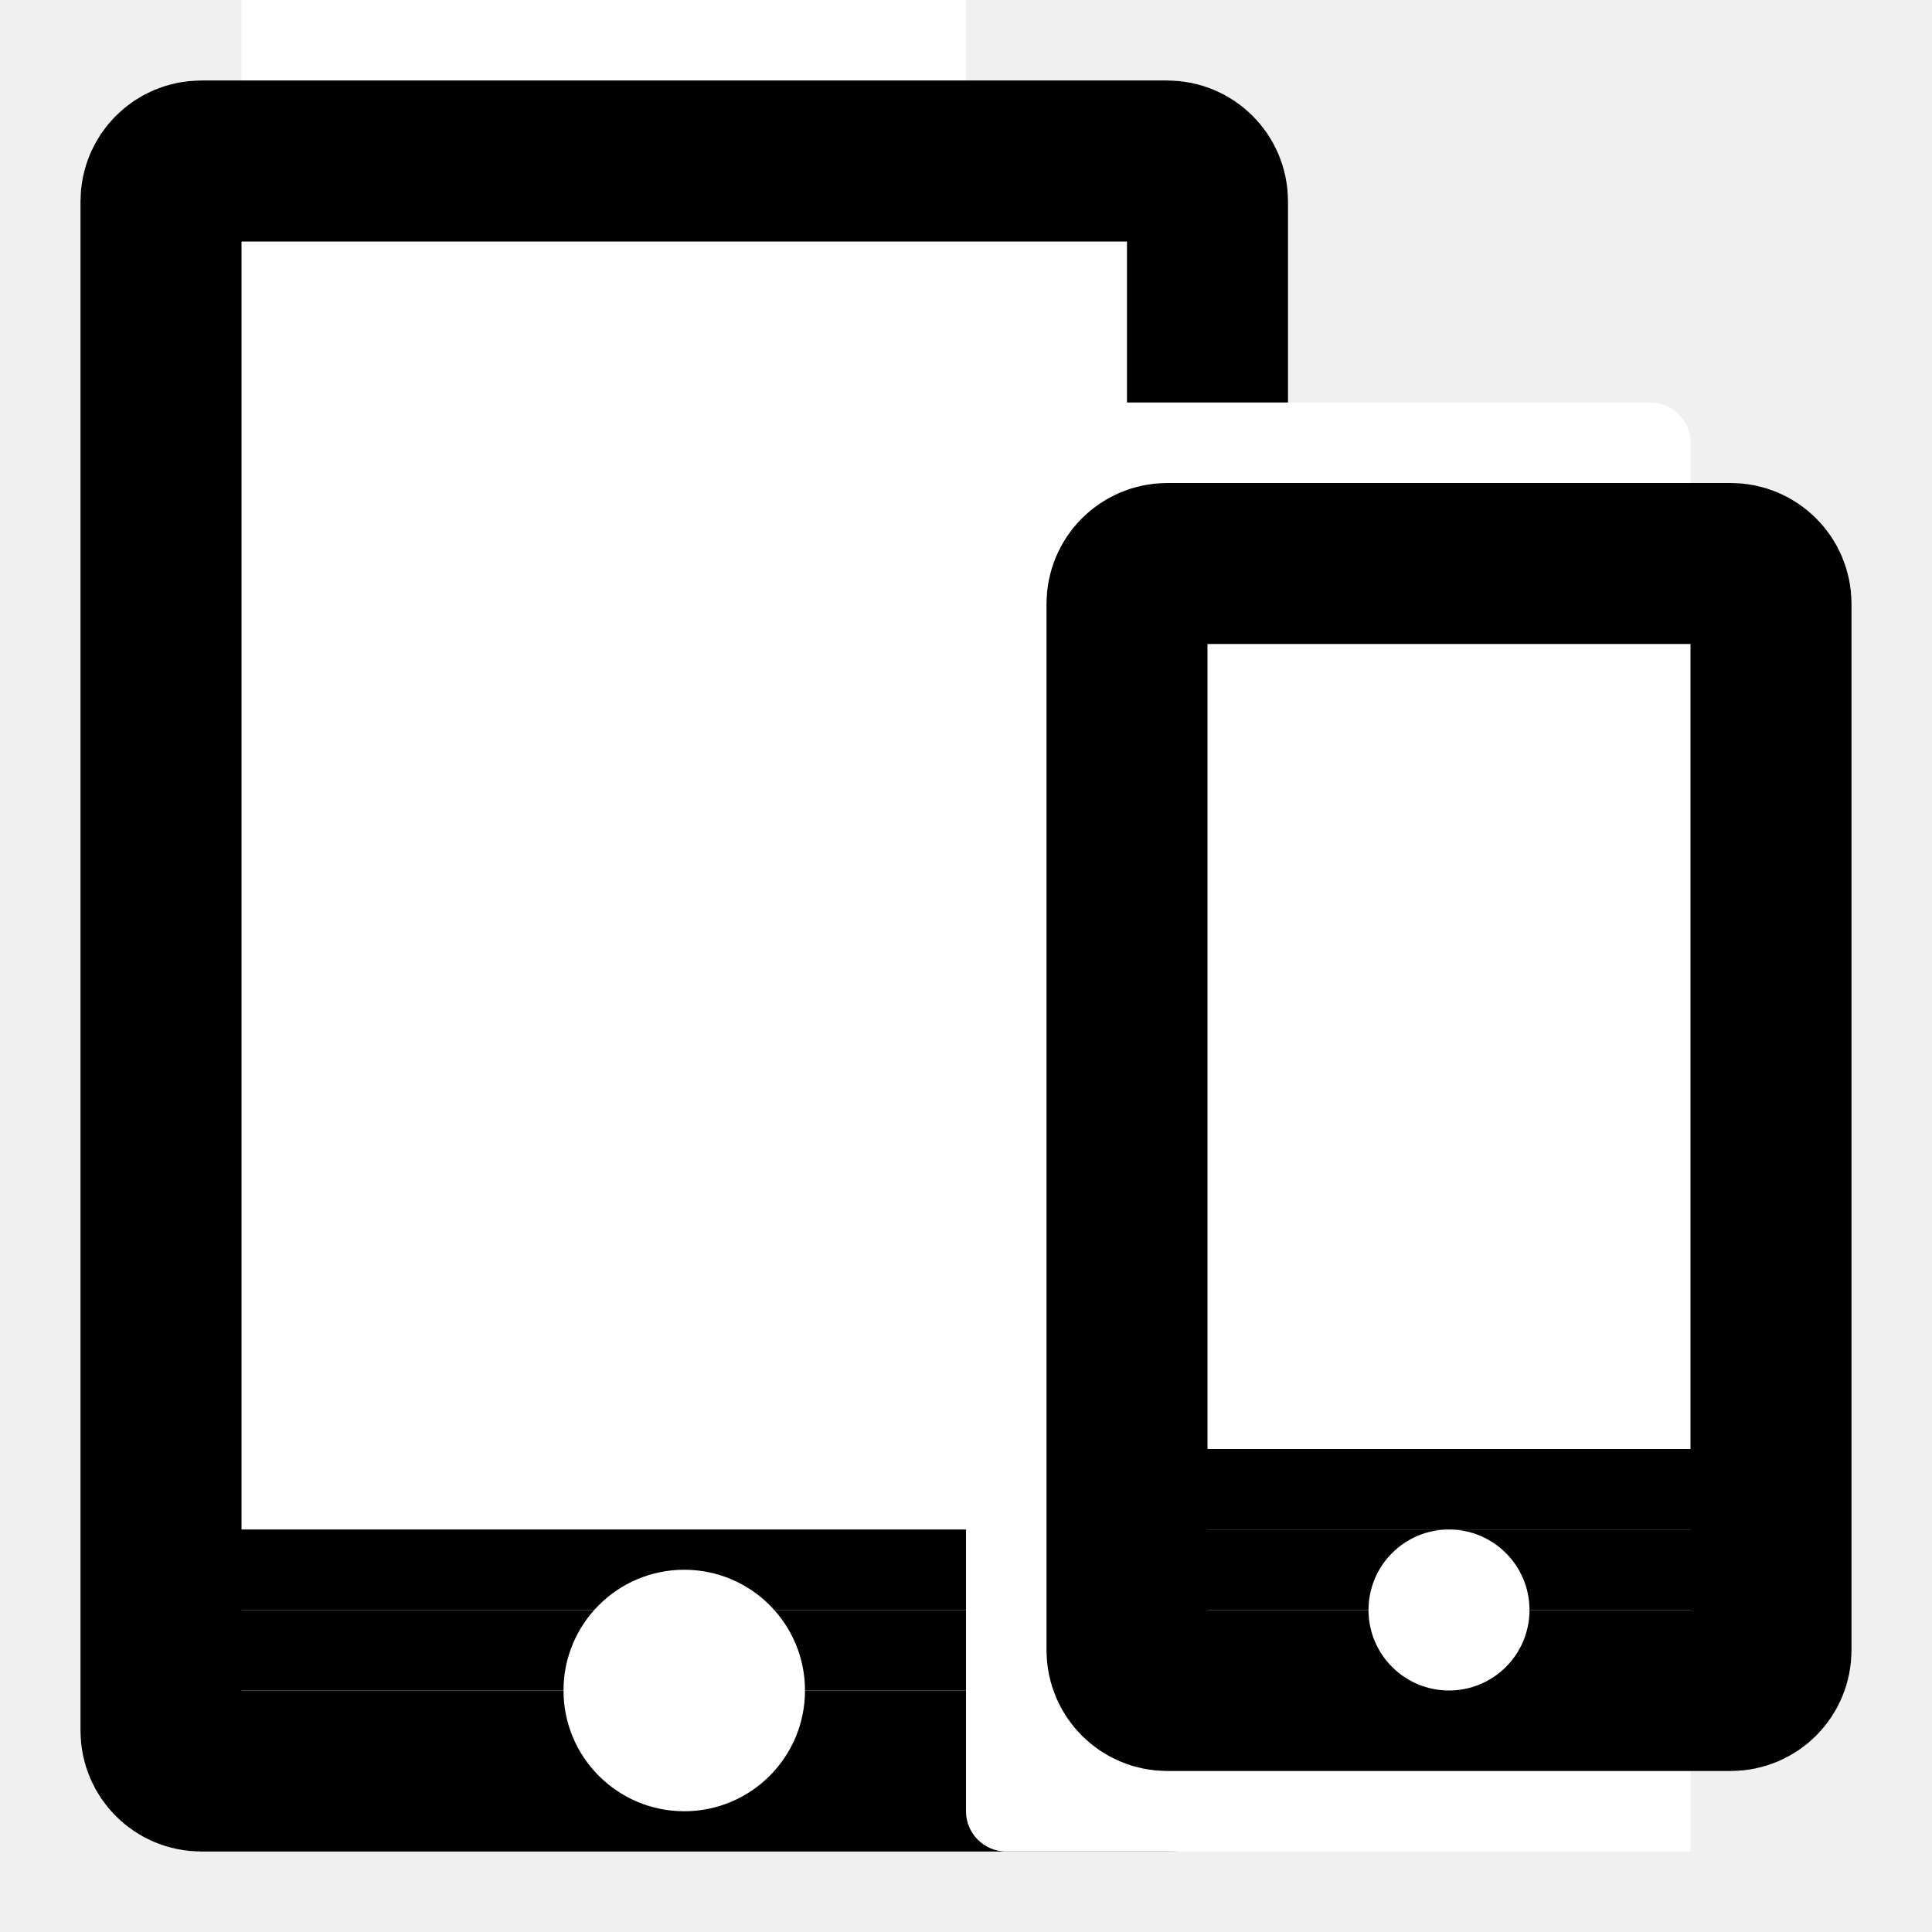
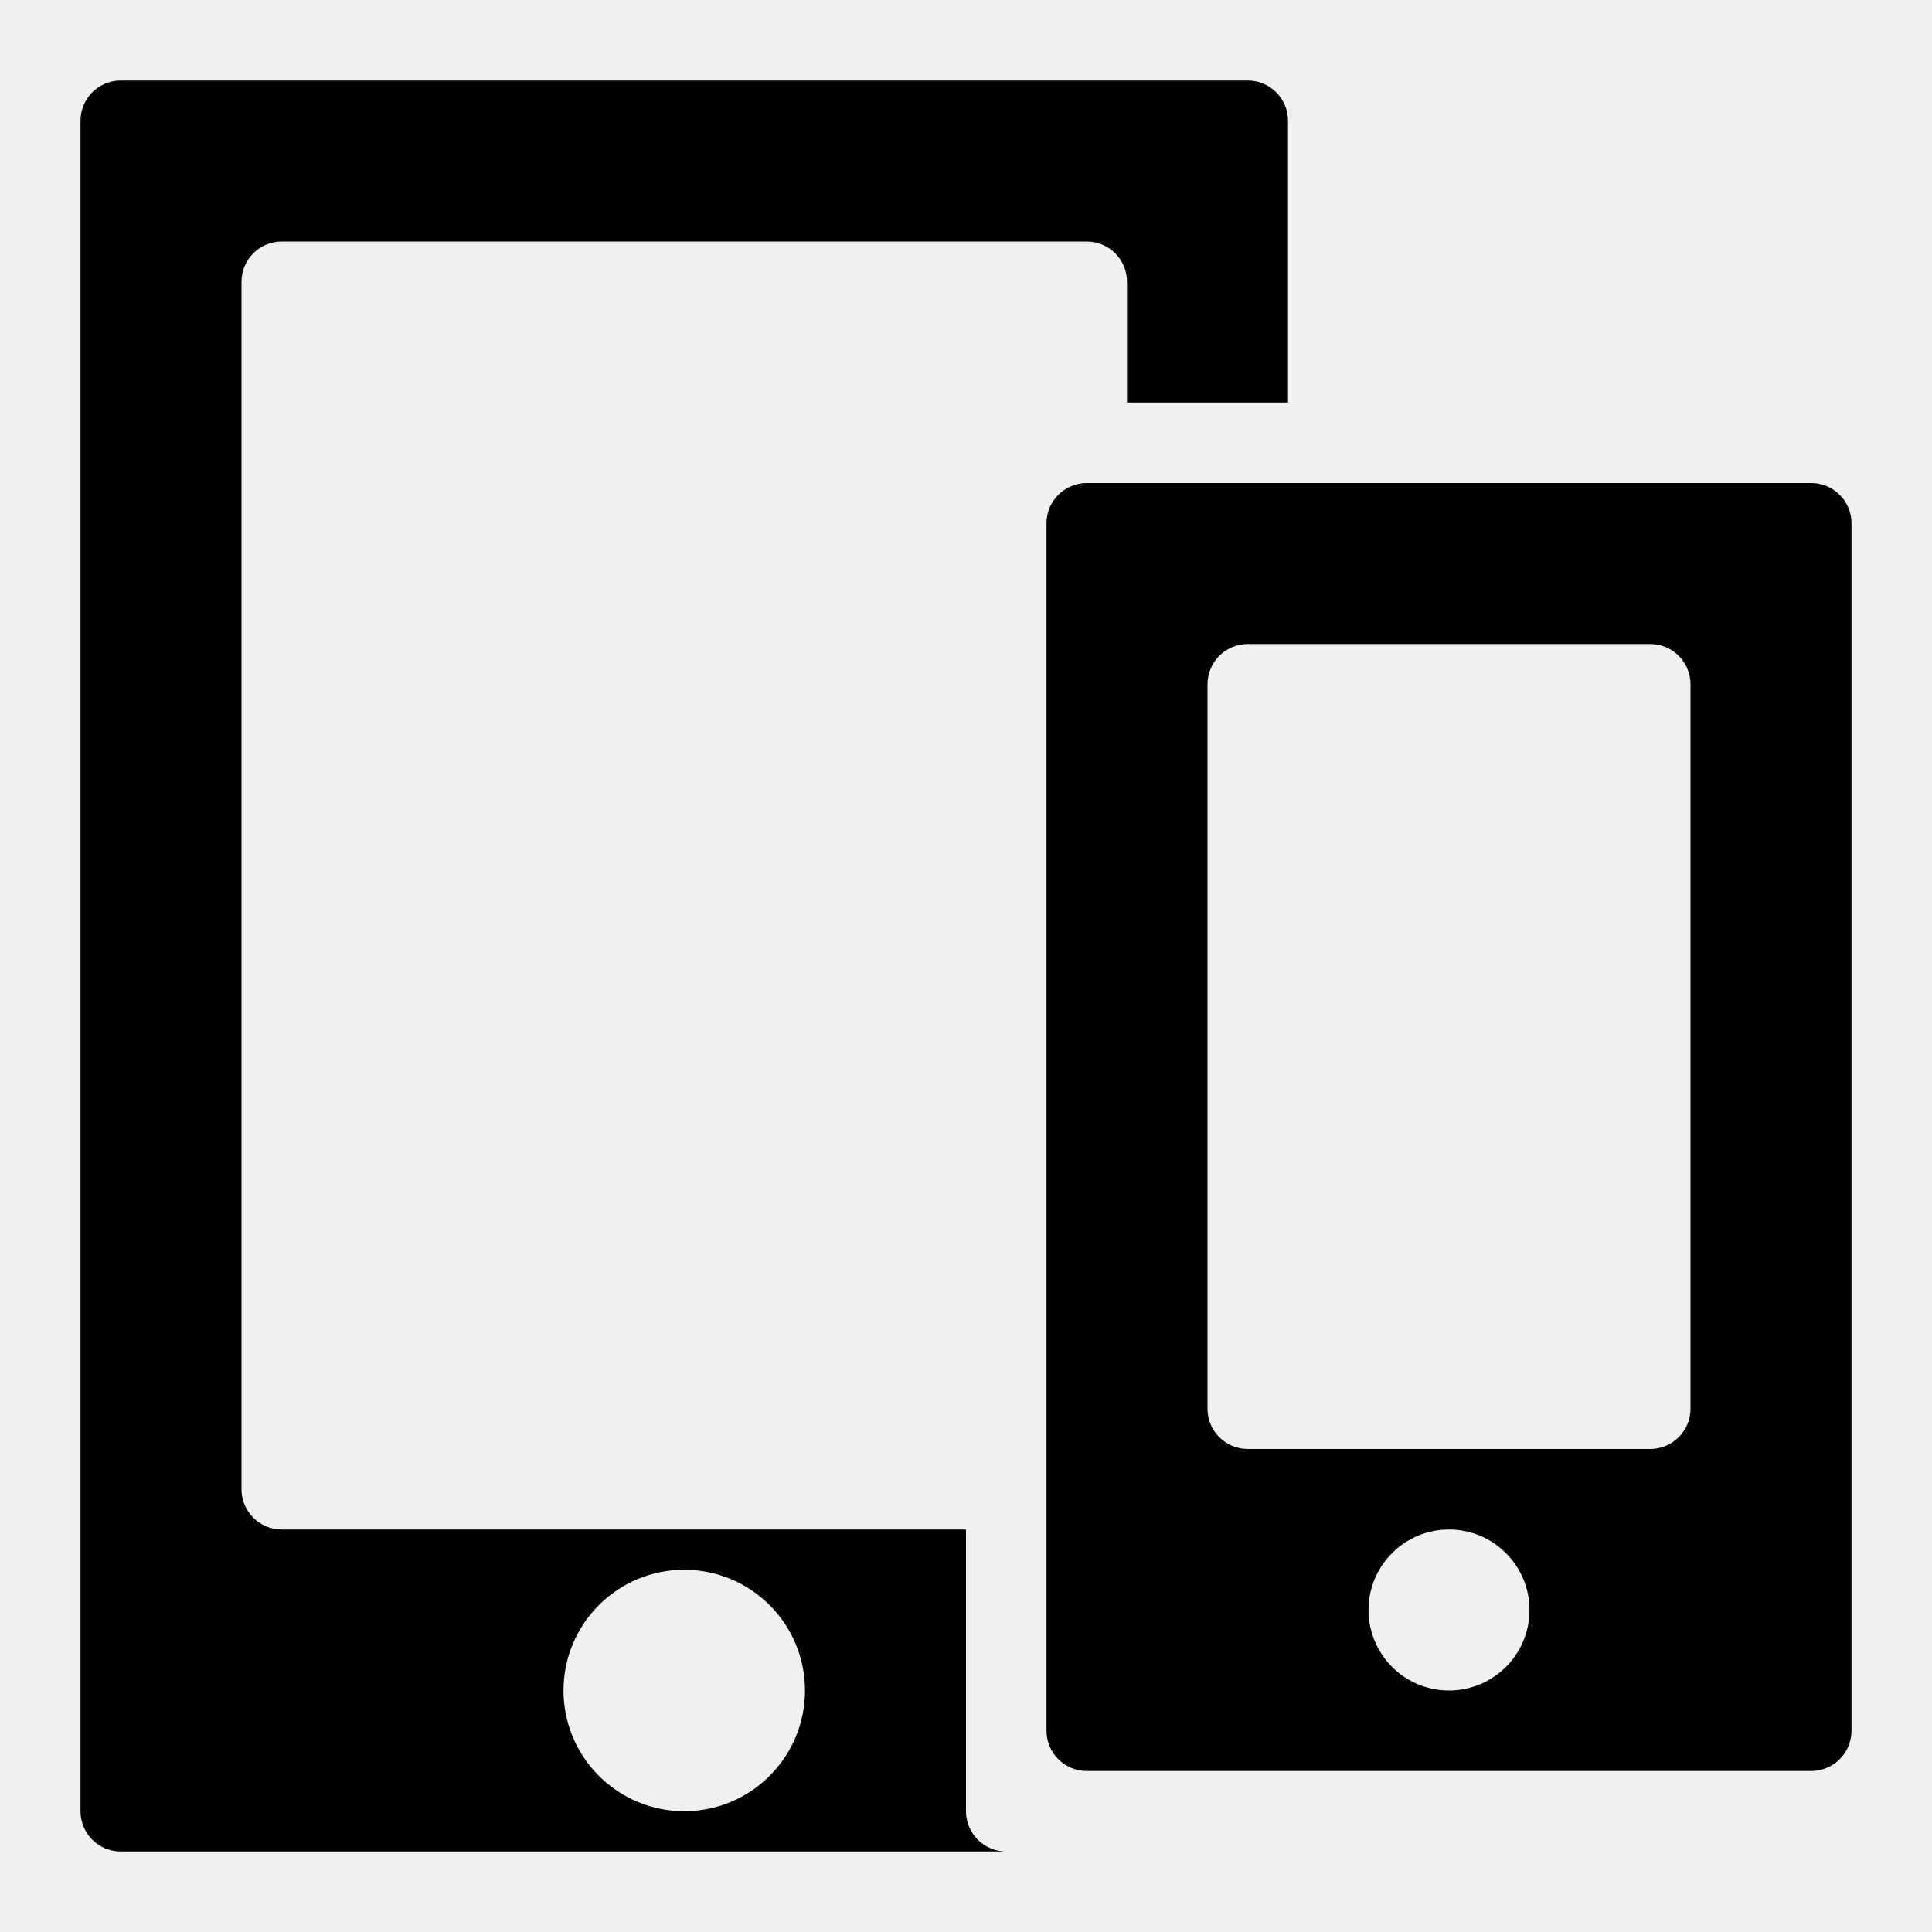
- <svg xmlns="http://www.w3.org/2000/svg" viewBox="0 0 24 24" version="1.1">
-   <g class="nc-icon-wrapper">
-     <g id="device_management" stroke="none" stroke-width="1" fill="none" fill-rule="evenodd">
-       <path d="M3.5-1H12v12H3.5a.5.5 0 0 1-.5-.5v-11a.5.5 0 0 1 .5-.5z" id="Rectangle" fill="#FFF" />
-       <g id="Group" transform="translate(1 1)">
-         <rect id="Rectangle-Copy" stroke="#000" stroke-width="2" fill="#FFF" x="1" y="1" width="13" height="20" rx=".5" />
-         <path d="M1.75 19.5h13.5" id="Line-2" stroke="#000" stroke-linecap="square" />
-         <path d="M1.75 18.5h13.5" id="Line-2" stroke="#000" stroke-linecap="square" />
-         <circle id="Oval" fill="#FFF" cx="7.5" cy="20" r="1.5" />
-       </g>
-       <path d="M12.5 5h8a.5.5 0 0 1 .5.5V23h-8.5a.5.5 0 0 1-.5-.5v-17a.5.5 0 0 1 .5-.5z" id="Rectangle" fill="#FFF" />
-       <g id="Group-2" transform="translate(13 6)">
-         <rect id="Rectangle-Copy-3" stroke="#000" stroke-width="2" fill="#FFF" x="1" y="1" width="8" height="14" rx=".5" />
-         <path d="M.9 12.5h7.2" id="Line" stroke="#000" stroke-linecap="square" />
-         <path d="M.9 13.5h7.2" id="Line" stroke="#000" stroke-linecap="square" />
-         <circle id="Oval" fill="#FFF" cx="5" cy="14" r="1" />
-       </g>
+ <svg xmlns="http://www.w3.org/2000/svg" width="24px" height="24px" viewBox="0 0 24 24" version="1.1">
+   <g id="device_management" stroke="none" stroke-width="1" fill="none" fill-rule="evenodd">
+     <path d="M16,5 L14,5 L14,3.5 C14,3.224 13.776,3 13.5,3 L3.5,3 C3.224,3 3,3.224 3,3.5 L3,18.5 C3,18.776 3.224,19 3.5,19 L12,19 L12,22.5 C12,22.776 12.224,23 12.5,23 L1.5,23 C1.224,23 1,22.776 1,22.5 L1,1.5 C1,1.224 1.224,1 1.5,1 L15.5,1 C15.776,1 16,1.224 16,1.5 L16,5 Z M8.5,22.5 C9.328,22.5 10,21.828 10,21 C10,20.172 9.328,19.5 8.5,19.5 C7.672,19.5 7,20.172 7,21 C7,21.828 7.672,22.5 8.5,22.5 Z" id="Combined-Shape" fill="#000000" />
+     <g id="Group-2" transform="translate(13, 6)" fill="#000000">
+       <path d="M0.5,0 L9.5,0 C9.776,-5.07265313e-17 10,0.224 10,0.5 L10,15.5 C10,15.776 9.776,16 9.5,16 L0.5,16 C0.224,16 3.38176876e-17,15.776 0,15.5 L0,0.5 C-3.38176876e-17,0.224 0.224,5.07265313e-17 0.5,0 Z M2.5,2 C2.224,2 2,2.224 2,2.5 L2,11.5 C2,11.776 2.224,12 2.5,12 L7.5,12 C7.776,12 8,11.776 8,11.5 L8,2.5 C8,2.224 7.776,2 7.5,2 L2.5,2 Z M5,15 C5.552,15 6,14.552 6,14 C6,13.448 5.552,13 5,13 C4.448,13 4,13.448 4,14 C4,14.552 4.448,15 5,15 Z" id="Combined-Shape" />
    </g>
  </g>
</svg>
